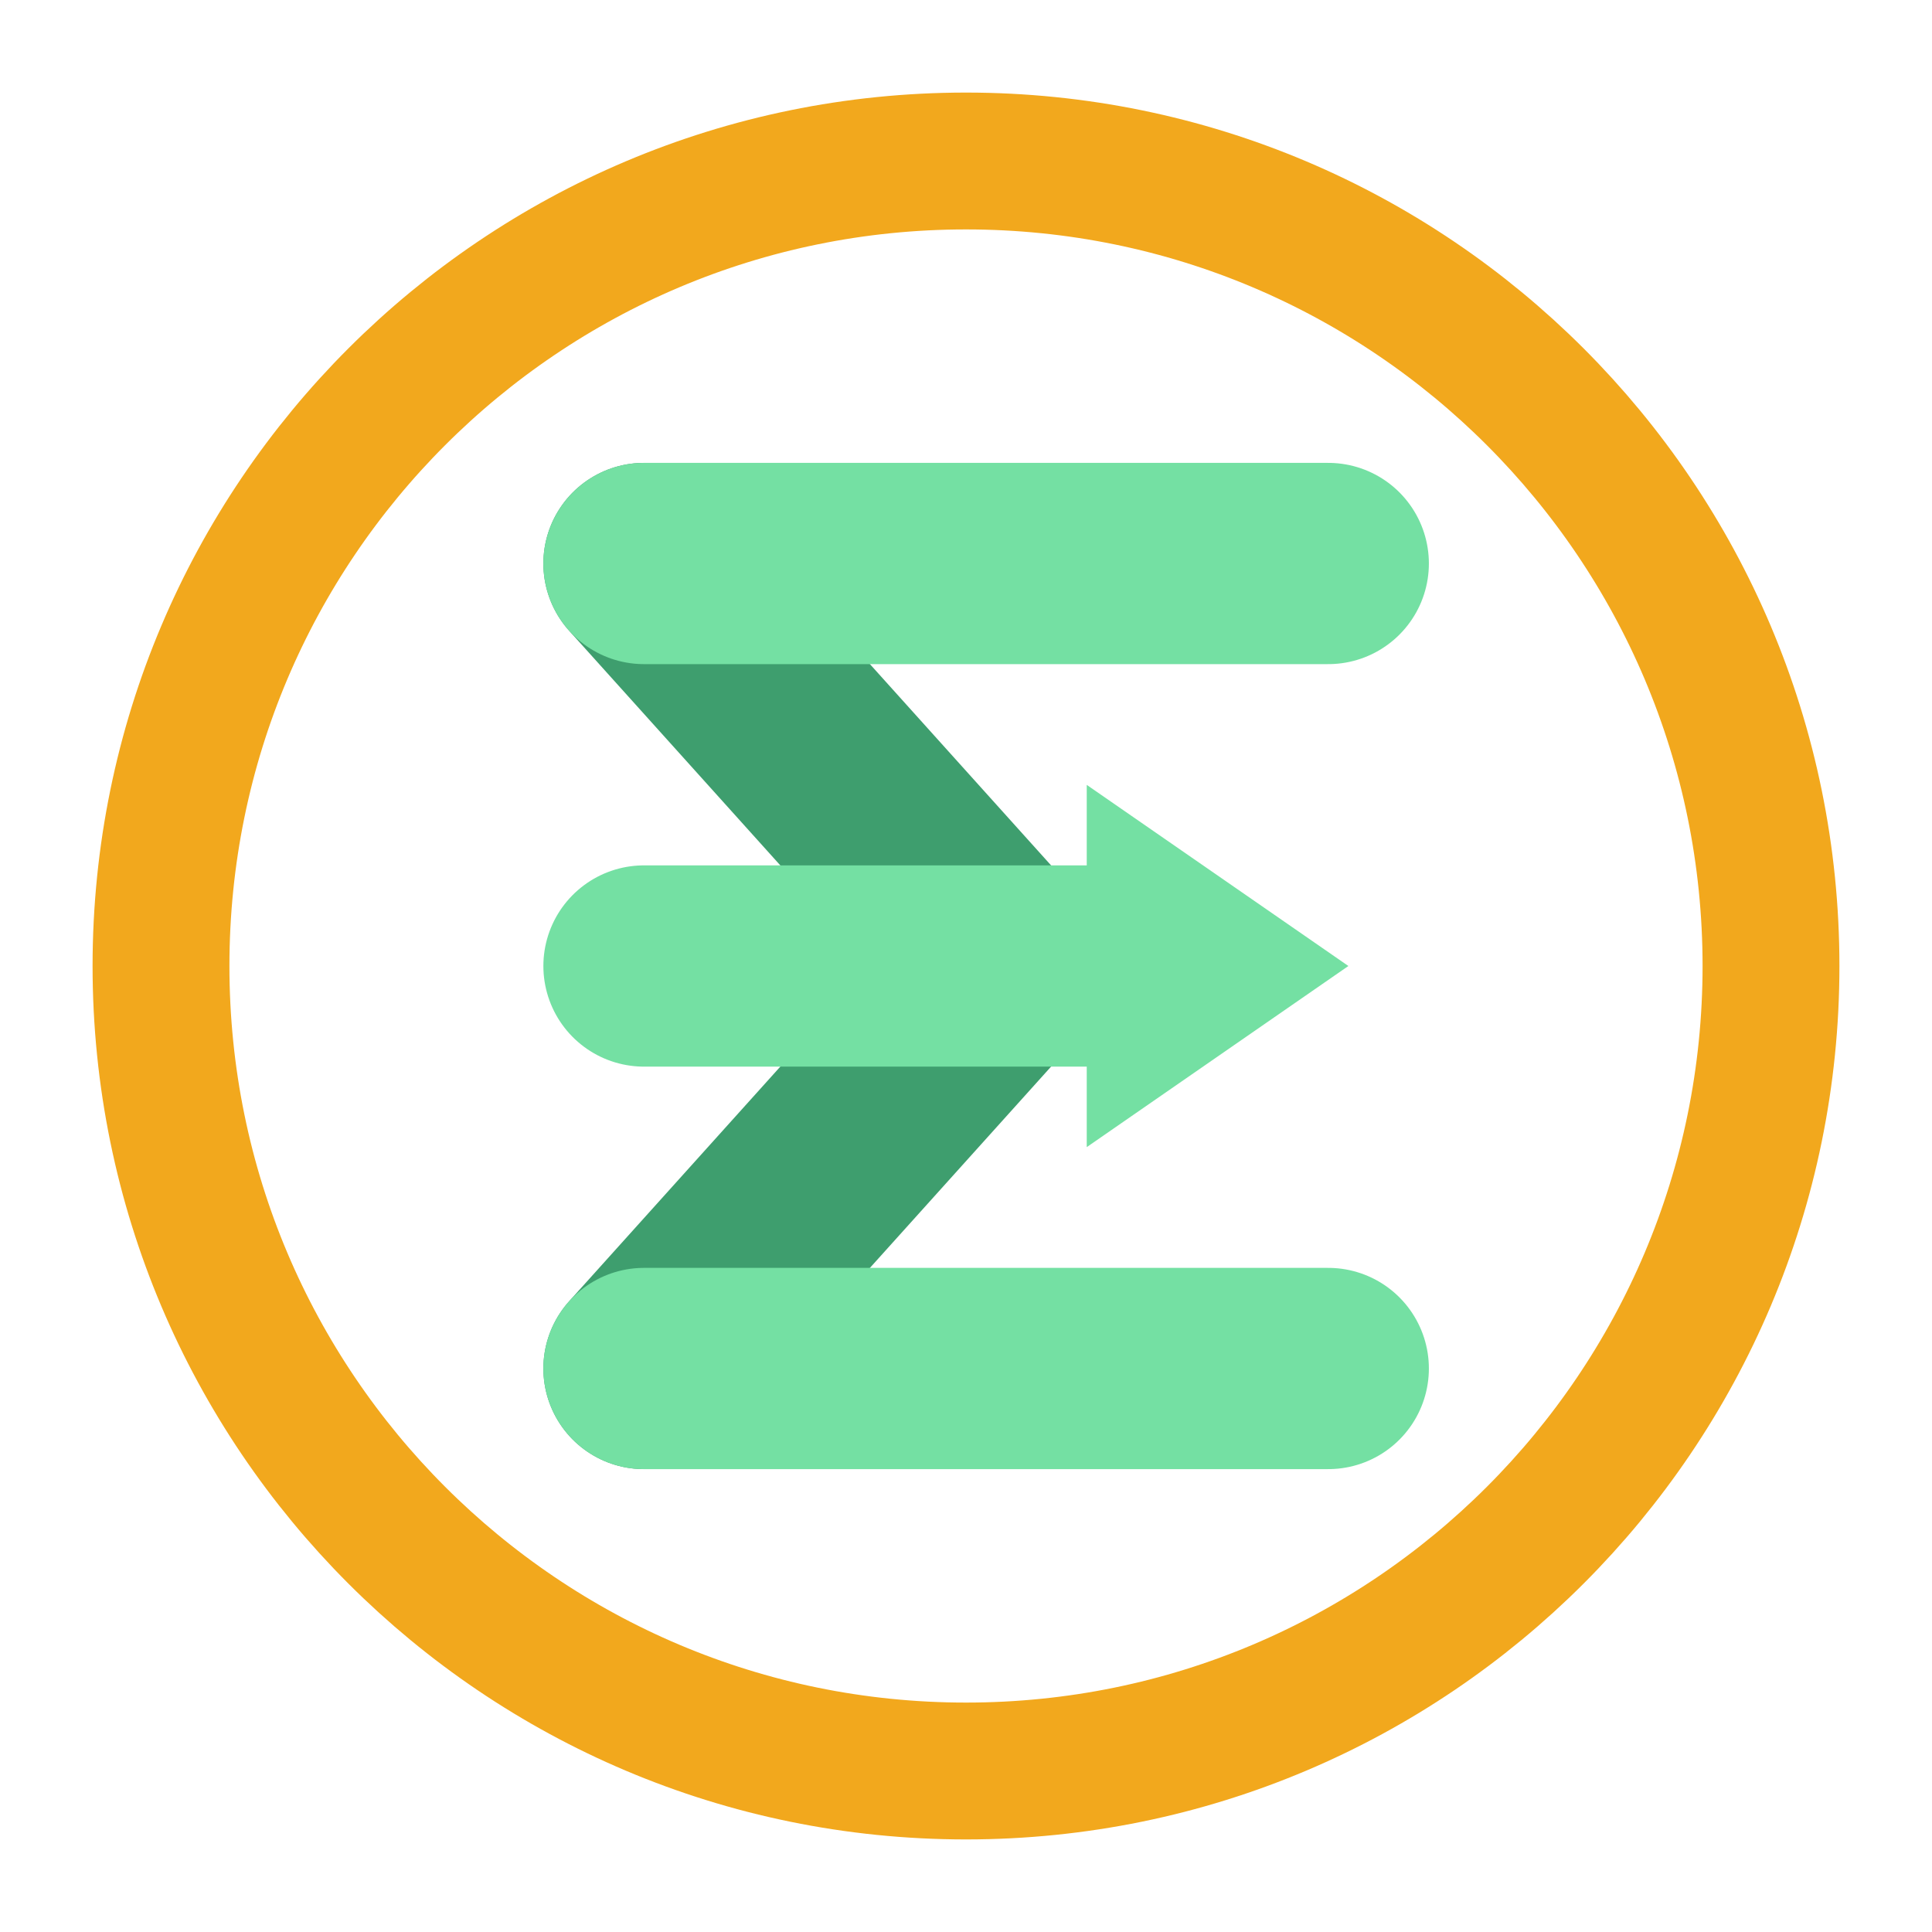
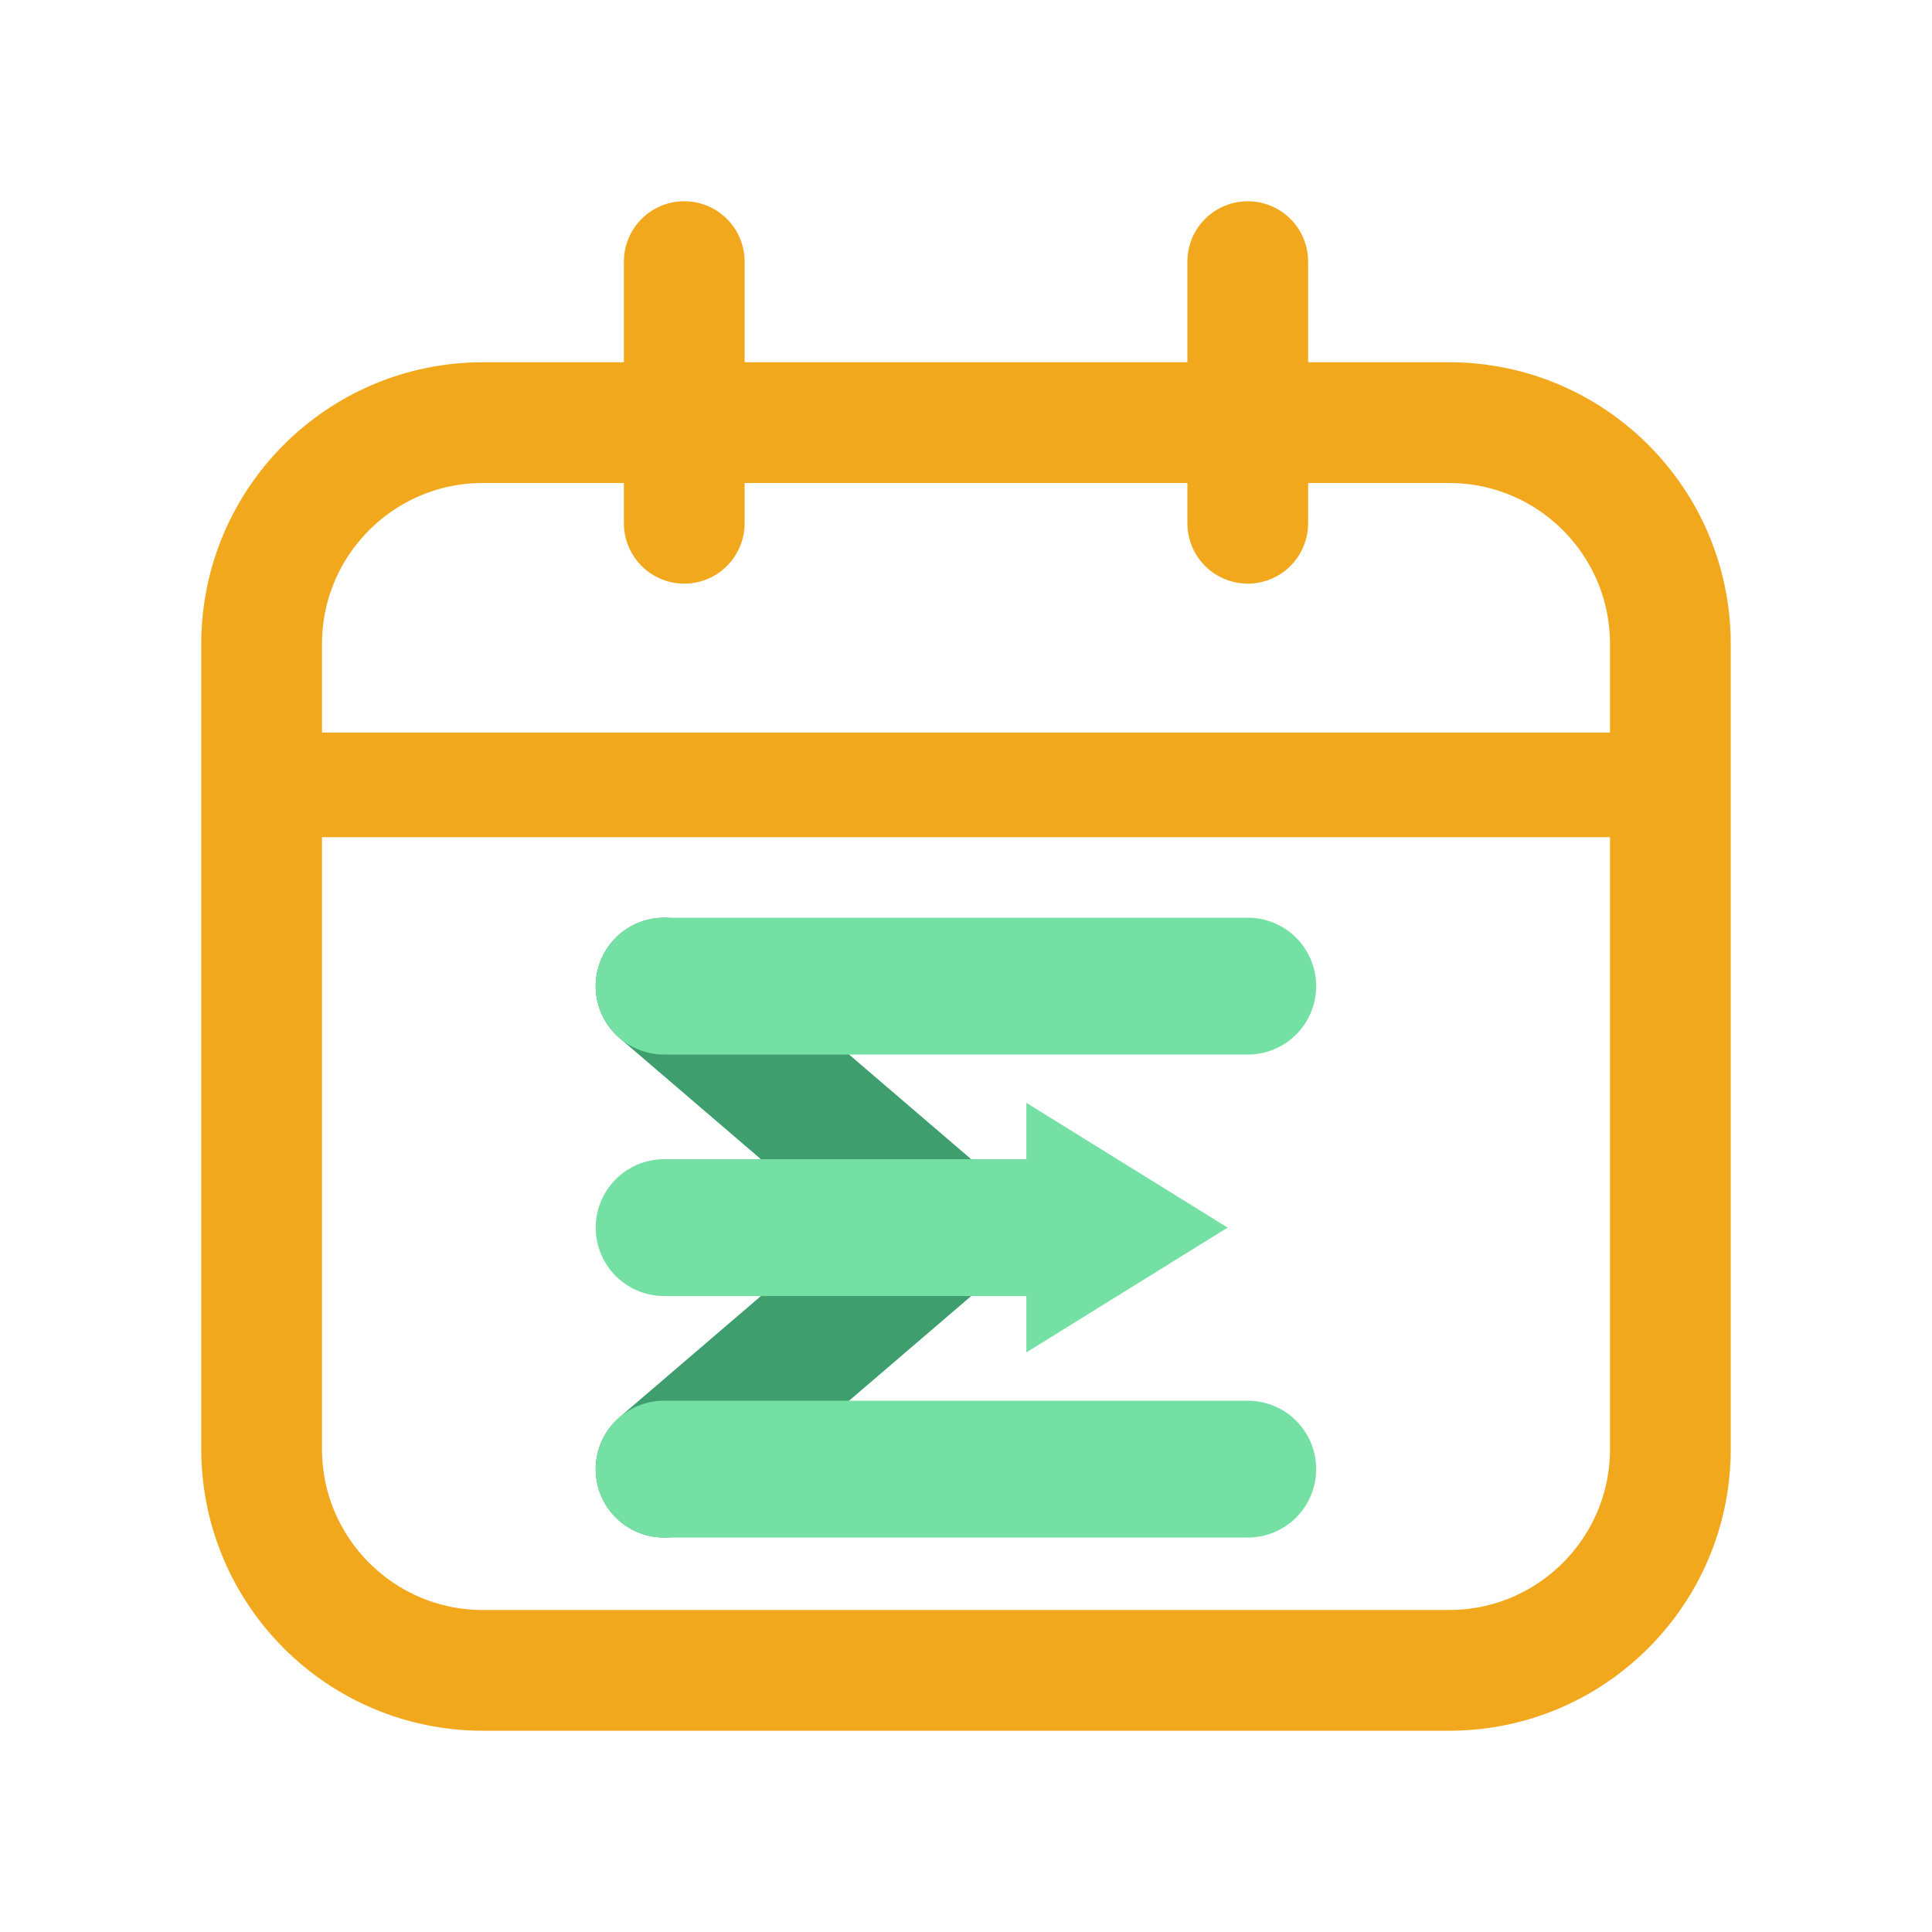
<svg xmlns="http://www.w3.org/2000/svg" viewBox="0 0 48 48" fill="none">
-   <circle cx="24" cy="24" r="20" stroke="#F2A81D" stroke-width="3.4" />
-   <path d="M16 14 L25 24 L16 34" stroke="#3E9E6E" stroke-width="5" stroke-linecap="round" stroke-linejoin="round" />
-   <path d="M16 14 H33" stroke="#74E0A3" stroke-width="5" stroke-linecap="round" />
-   <path d="M16 34 H33" stroke="#74E0A3" stroke-width="5" stroke-linecap="round" />
-   <path d="M16 24 H27.5" stroke="#74E0A3" stroke-width="5" stroke-linecap="round" />
-   <path d="M27 19.5 L33.5 24 L27 28.5 Z" fill="#74E0A3" />
+   <rect x="6.5" y="10.5" width="35" height="31" rx="5.5" stroke="#F2A81D" stroke-width="3" />
+   <path d="M17 6.5 V13" stroke="#F2A81D" stroke-width="3" stroke-linecap="round" />
+   <path d="M31 6.5 V13" stroke="#F2A81D" stroke-width="3" stroke-linecap="round" />
+   <path d="M6.5 19.5 H41.5" stroke="#F2A81D" stroke-width="2.6" />
+   <path d="M16.5 24.5 L23.5 30.5 L16.5 36.5" stroke="#3E9E6E" stroke-width="3.4" stroke-linecap="round" stroke-linejoin="round" />
+   <path d="M16.5 24.5 H31" stroke="#74E0A3" stroke-width="3.4" stroke-linecap="round" />
+   <path d="M16.5 36.5 H31" stroke="#74E0A3" stroke-width="3.4" stroke-linecap="round" />
+   <path d="M16.5 30.5 H26" stroke="#74E0A3" stroke-width="3.4" stroke-linecap="round" />
+   <path d="M25.5 27.4 L30.5 30.5 L25.5 33.6 Z" fill="#74E0A3" />
</svg>
